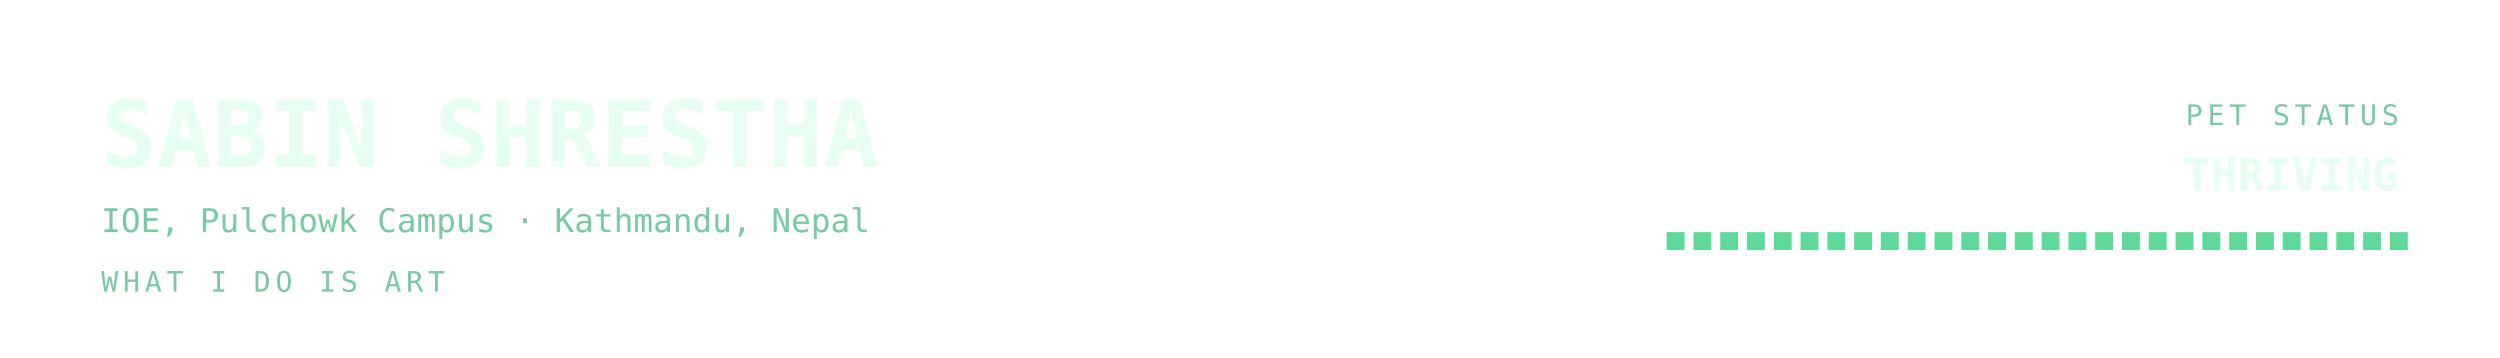
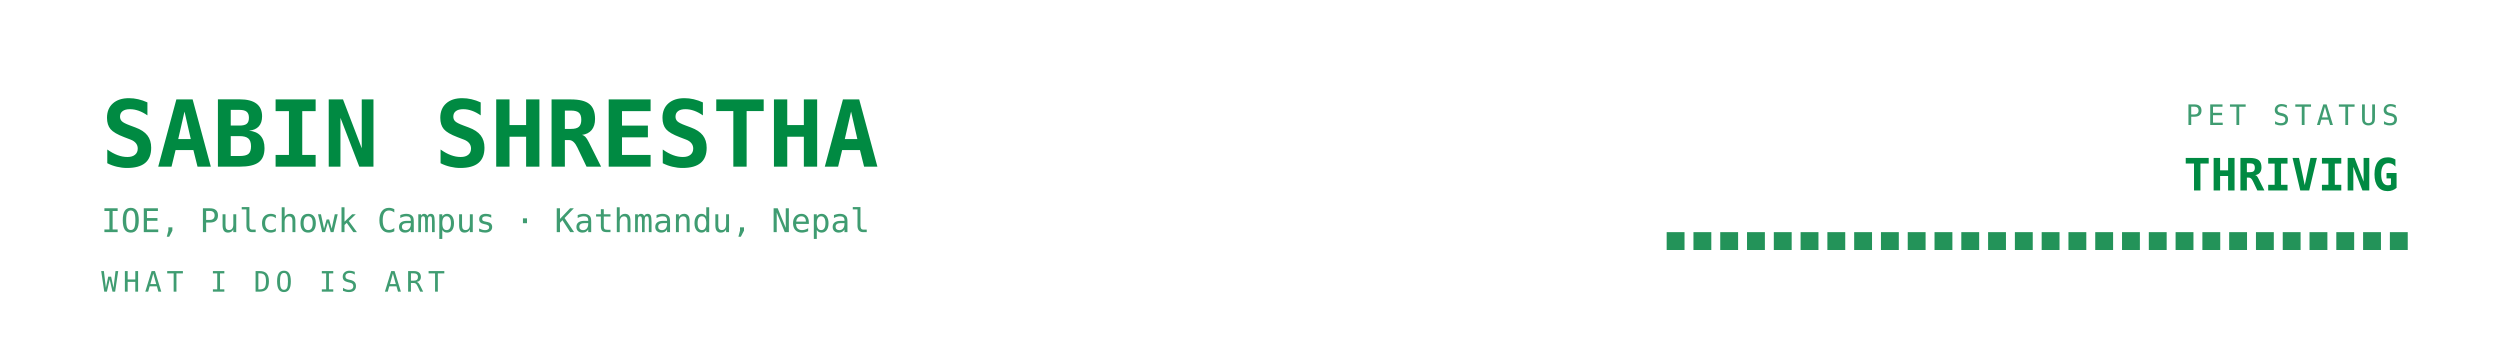
<svg xmlns="http://www.w3.org/2000/svg" viewBox="0 0 840 120" width="840" height="120" role="img" aria-labelledby="bant band">
  <defs>
    <linearGradient id="banbg" x1="0" y1="0" x2="1" y2="1">
      <stop offset="0" stop-color="#173d2b" />
      <stop offset="1" stop-color="#0d2018" />
    </linearGradient>
  </defs>
  <style>
    .mono{font-family:ui-monospace,SFMono-Regular,Menlo,Consolas,"DejaVu Sans Mono",monospace}
-     .lbl{font-size:9.5px;letter-spacing:1.6px;fill:#79c9a4}
-     .big{font-size:31px;font-weight:700;fill:#e6fff2}
-     .med{font-size:15px;font-weight:700;fill:#e6fff2}
-     .sm{font-size:11px;fill:#e6fff2}
-     .dim{font-size:11px;fill:#79c9a4}
+     .lbl{font-size:9.5px;letter-spacing:1.6px;fill:#3f9c71}
+     .big{font-size:31px;font-weight:700;fill:#008a42}
+     .med{font-size:15px;font-weight:700;fill:#008a42}
+     .sm{font-size:11px;fill:#008a42}
+     .dim{font-size:11px;fill:#3f9c71}
    
    .pulse{animation:pulse 3.4s ease-in-out infinite}
    @keyframes pulse{0%,100%{opacity:1}50%{opacity:.62}}
</style>
  <text class="mono big" x="34" y="56">SABIN SHRESTHA</text>
  <text class="mono dim" x="34" y="78">IOE, Pulchowk Campus · Kathmandu, Nepal</text>
  <text class="mono lbl" x="34" y="98">WHAT I DO IS ART</text>
  <text class="mono lbl" x="806" y="42" text-anchor="end">PET STATUS</text>
-   <text class="mono med pulse" x="806" y="64" text-anchor="end" fill="#5fd99a">THRIVING</text>
-   <rect x="560" y="78" width="6" height="6" fill="#5fd99a" opacity="1" />
-   <rect x="569" y="78" width="6" height="6" fill="#5fd99a" opacity="1" />
-   <rect x="578" y="78" width="6" height="6" fill="#5fd99a" opacity="1" />
-   <rect x="587" y="78" width="6" height="6" fill="#5fd99a" opacity="1" />
-   <rect x="596" y="78" width="6" height="6" fill="#5fd99a" opacity="1" />
-   <rect x="605" y="78" width="6" height="6" fill="#5fd99a" opacity="1" />
-   <rect x="614" y="78" width="6" height="6" fill="#5fd99a" opacity="1" />
-   <rect x="623" y="78" width="6" height="6" fill="#5fd99a" opacity="1" />
-   <rect x="632" y="78" width="6" height="6" fill="#5fd99a" opacity="1" />
-   <rect x="641" y="78" width="6" height="6" fill="#5fd99a" opacity="1" />
-   <rect x="650" y="78" width="6" height="6" fill="#5fd99a" opacity="1" />
-   <rect x="659" y="78" width="6" height="6" fill="#5fd99a" opacity="1" />
-   <rect x="668" y="78" width="6" height="6" fill="#5fd99a" opacity="1" />
-   <rect x="677" y="78" width="6" height="6" fill="#5fd99a" opacity="1" />
-   <rect x="686" y="78" width="6" height="6" fill="#5fd99a" opacity="1" />
-   <rect x="695" y="78" width="6" height="6" fill="#5fd99a" opacity="1" />
-   <rect x="704" y="78" width="6" height="6" fill="#5fd99a" opacity="1" />
-   <rect x="713" y="78" width="6" height="6" fill="#5fd99a" opacity="1" />
-   <rect x="722" y="78" width="6" height="6" fill="#5fd99a" opacity="1" />
-   <rect x="731" y="78" width="6" height="6" fill="#5fd99a" opacity="1" />
-   <rect x="740" y="78" width="6" height="6" fill="#5fd99a" opacity="1" />
-   <rect x="749" y="78" width="6" height="6" fill="#5fd99a" opacity="1" />
-   <rect x="758" y="78" width="6" height="6" fill="#5fd99a" opacity="1" />
-   <rect x="767" y="78" width="6" height="6" fill="#5fd99a" opacity="1" />
-   <rect x="776" y="78" width="6" height="6" fill="#5fd99a" opacity="1" />
-   <rect x="785" y="78" width="6" height="6" fill="#5fd99a" opacity="1" />
-   <rect x="794" y="78" width="6" height="6" fill="#5fd99a" opacity="1" />
-   <rect x="803" y="78" width="6" height="6" fill="#5fd99a" opacity="1" />
+   <text class="mono med pulse" x="806" y="64" text-anchor="end" fill="#239359">THRIVING</text>
+   <rect x="560" y="78" width="6" height="6" fill="#239359" opacity="1" />
+   <rect x="569" y="78" width="6" height="6" fill="#239359" opacity="1" />
+   <rect x="578" y="78" width="6" height="6" fill="#239359" opacity="1" />
+   <rect x="587" y="78" width="6" height="6" fill="#239359" opacity="1" />
+   <rect x="596" y="78" width="6" height="6" fill="#239359" opacity="1" />
+   <rect x="605" y="78" width="6" height="6" fill="#239359" opacity="1" />
+   <rect x="614" y="78" width="6" height="6" fill="#239359" opacity="1" />
+   <rect x="623" y="78" width="6" height="6" fill="#239359" opacity="1" />
+   <rect x="632" y="78" width="6" height="6" fill="#239359" opacity="1" />
+   <rect x="641" y="78" width="6" height="6" fill="#239359" opacity="1" />
+   <rect x="650" y="78" width="6" height="6" fill="#239359" opacity="1" />
+   <rect x="659" y="78" width="6" height="6" fill="#239359" opacity="1" />
+   <rect x="668" y="78" width="6" height="6" fill="#239359" opacity="1" />
+   <rect x="677" y="78" width="6" height="6" fill="#239359" opacity="1" />
+   <rect x="686" y="78" width="6" height="6" fill="#239359" opacity="1" />
+   <rect x="695" y="78" width="6" height="6" fill="#239359" opacity="1" />
+   <rect x="704" y="78" width="6" height="6" fill="#239359" opacity="1" />
+   <rect x="713" y="78" width="6" height="6" fill="#239359" opacity="1" />
+   <rect x="722" y="78" width="6" height="6" fill="#239359" opacity="1" />
+   <rect x="731" y="78" width="6" height="6" fill="#239359" opacity="1" />
+   <rect x="740" y="78" width="6" height="6" fill="#239359" opacity="1" />
+   <rect x="749" y="78" width="6" height="6" fill="#239359" opacity="1" />
+   <rect x="758" y="78" width="6" height="6" fill="#239359" opacity="1" />
+   <rect x="767" y="78" width="6" height="6" fill="#239359" opacity="1" />
+   <rect x="776" y="78" width="6" height="6" fill="#239359" opacity="1" />
+   <rect x="785" y="78" width="6" height="6" fill="#239359" opacity="1" />
+   <rect x="794" y="78" width="6" height="6" fill="#239359" opacity="1" />
+   <rect x="803" y="78" width="6" height="6" fill="#239359" opacity="1" />
</svg>
